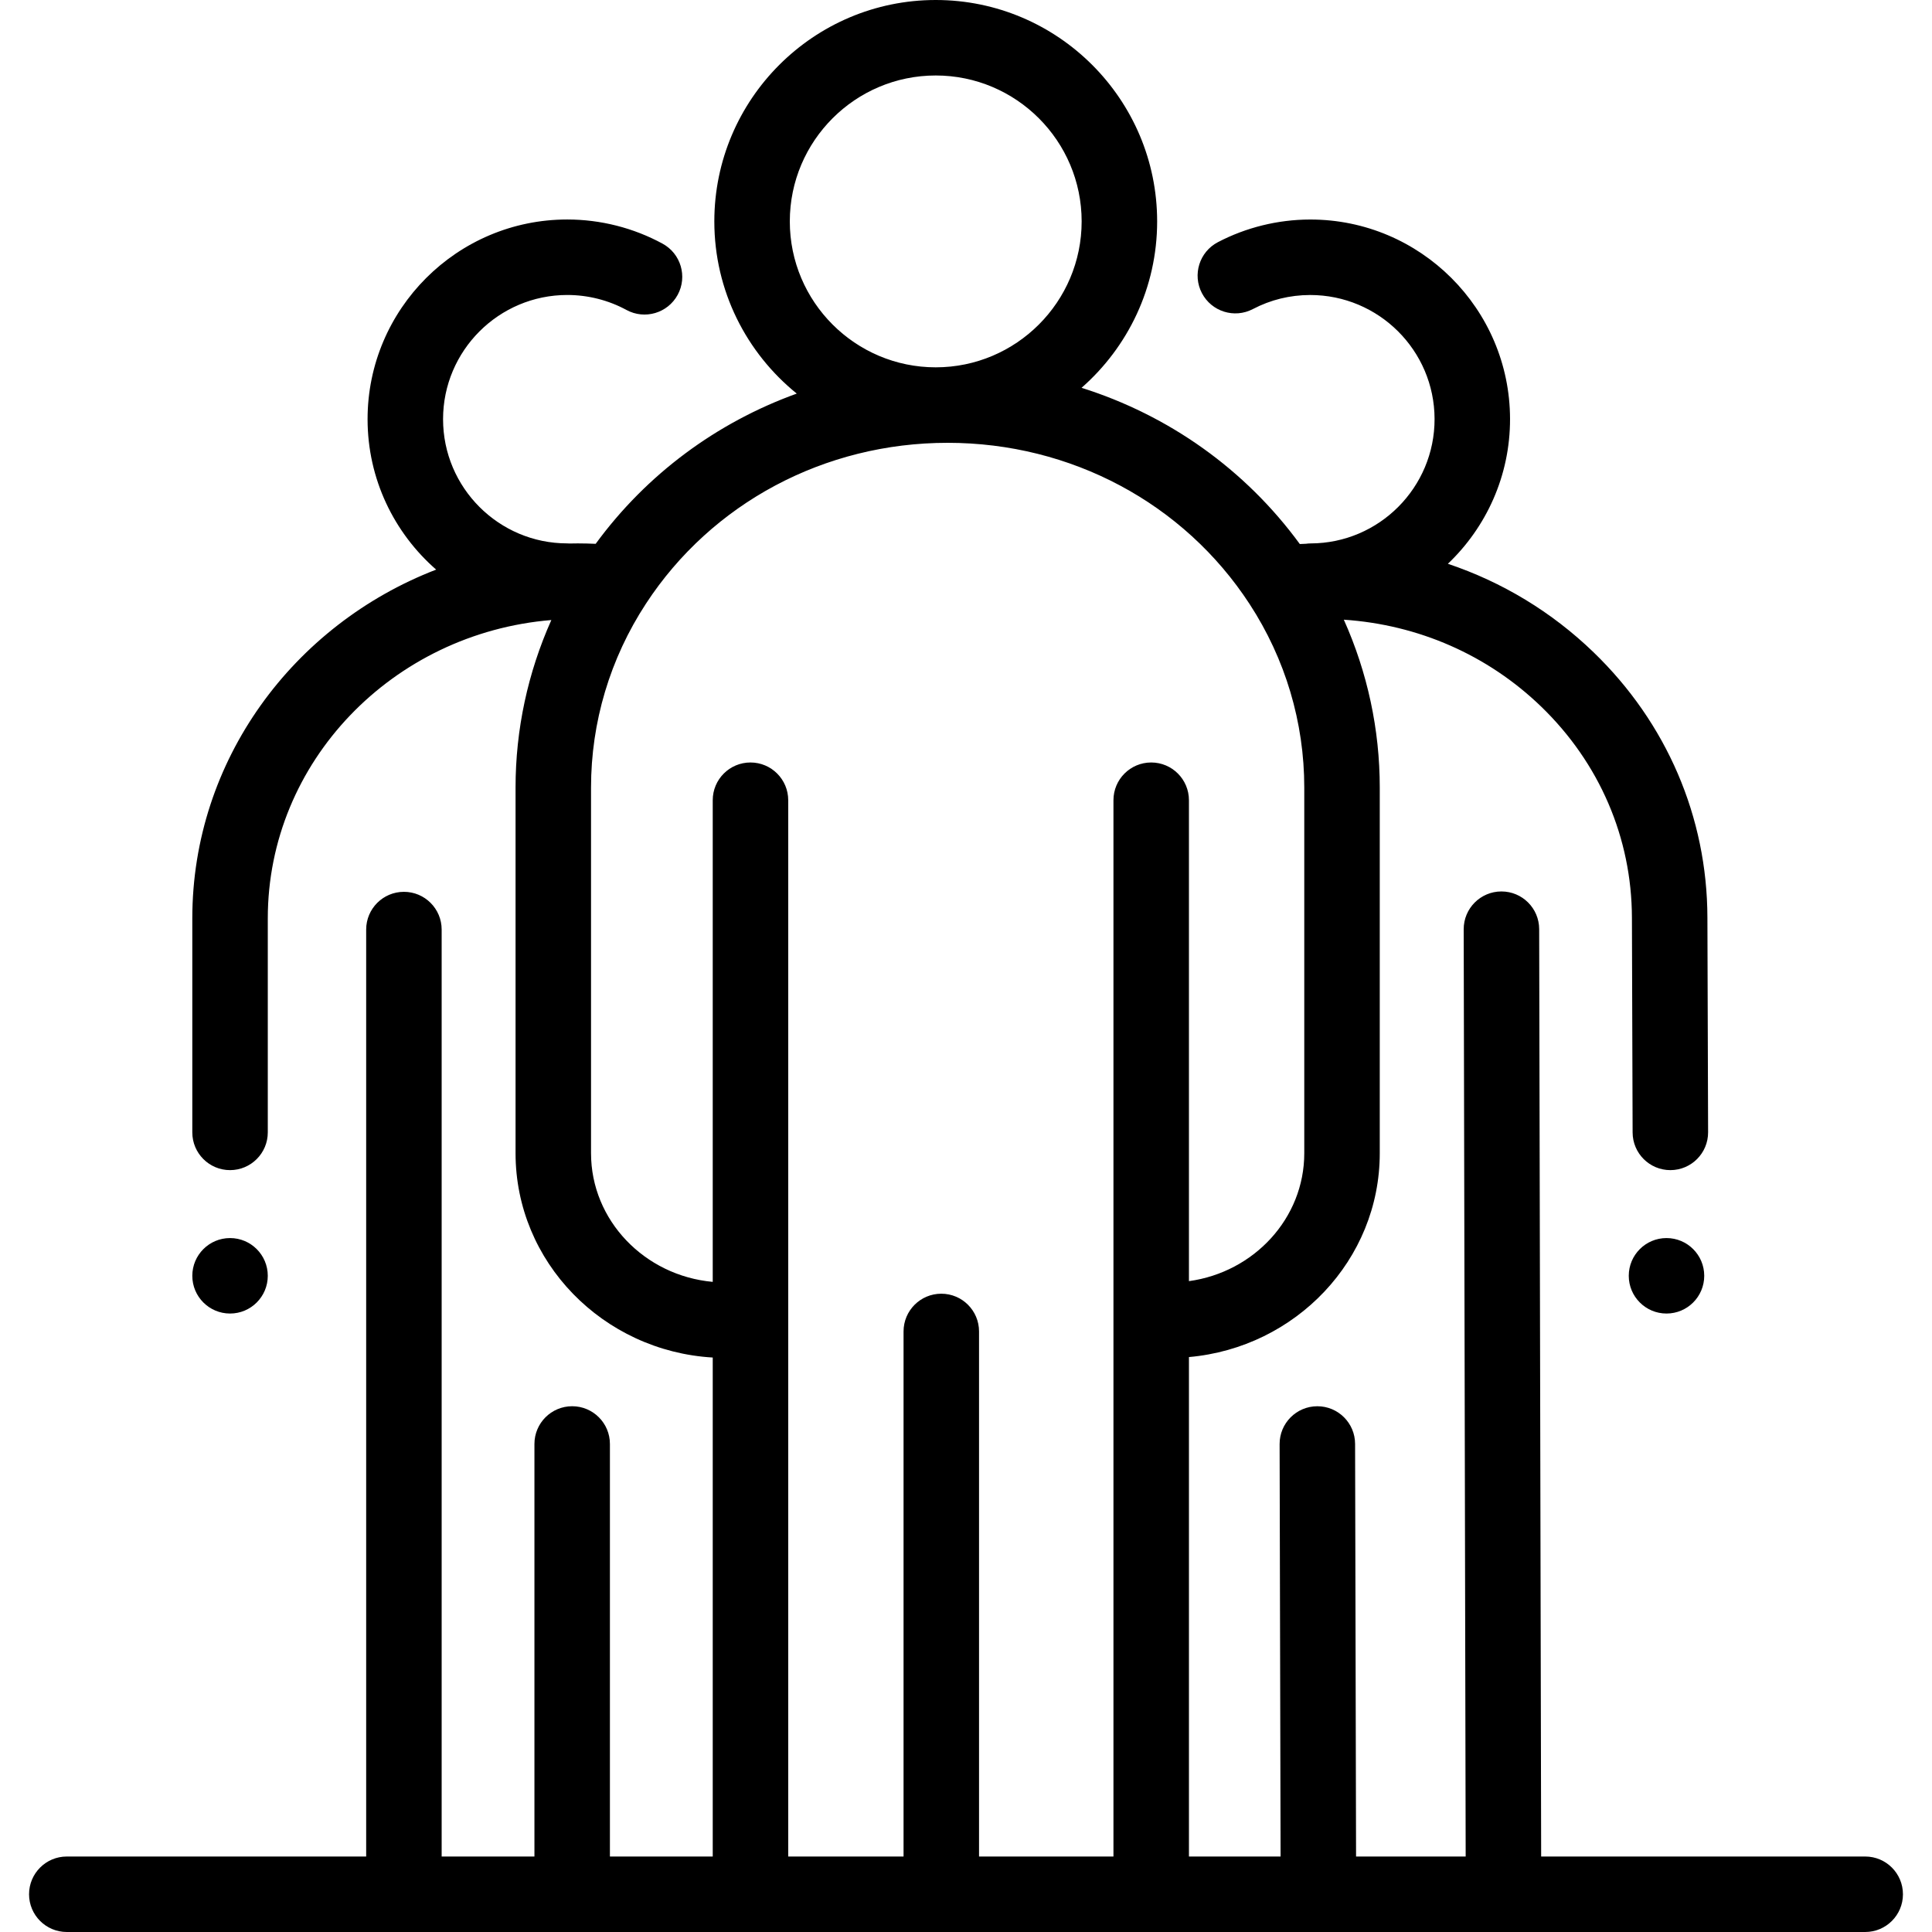
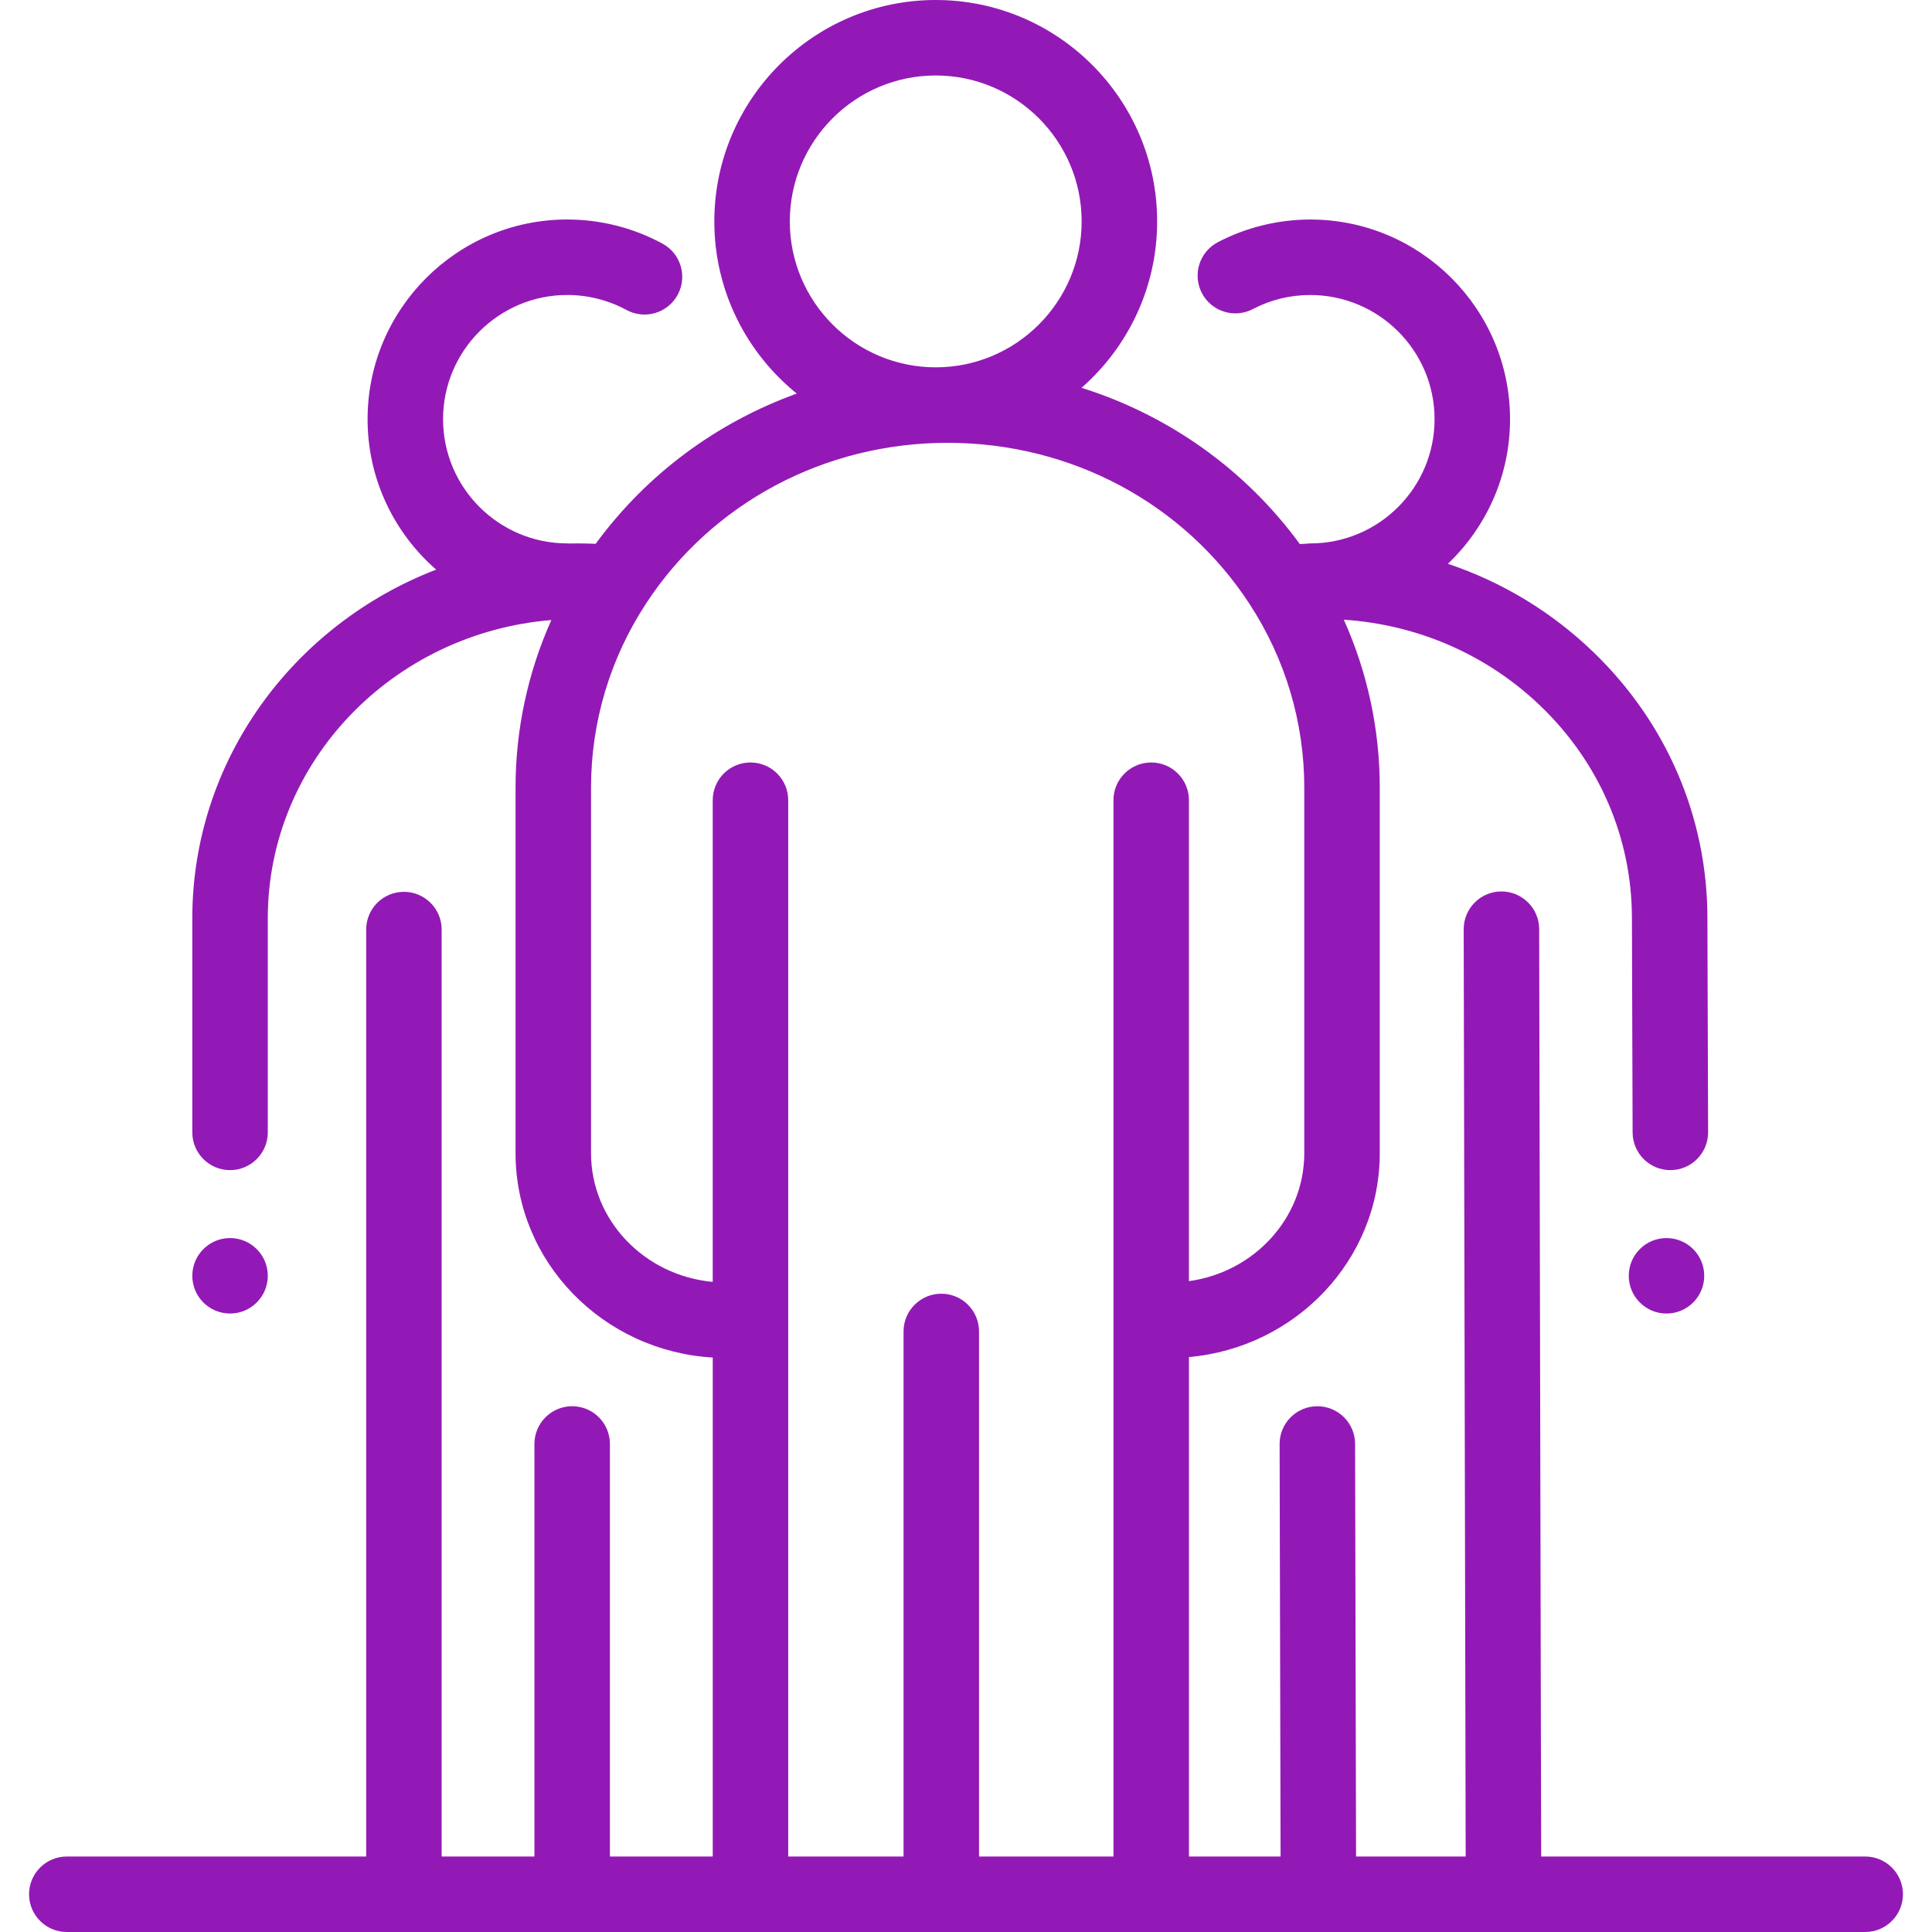
<svg xmlns="http://www.w3.org/2000/svg" version="1.1" id="Layer_1" x="0px" y="0px" viewBox="0 0 512 512" style="enable-background:new 0 0 512 512;" xml:space="preserve">
-   <g>
-     <g>
-       <circle cx="441.639" cy="338.1" r="10" />
+   <defs id="defs1362" />
+   <g id="g1315" style="fill:#9319b6;fill-opacity:1">
+     <g id="g1313" style="fill:#9319b6;fill-opacity:1">
+       <circle cx="441.639" cy="338.1" r="10" id="circle1311" style="fill:#9319b6;fill-opacity:1" />
    </g>
  </g>
-   <g>
-     <g>
-       <circle cx="60.965" cy="338.1" r="10" />
+   <g id="g1321" style="fill:#9319b6;fill-opacity:1">
+     <g id="g1319" style="fill:#9319b6;fill-opacity:1">
+       <circle cx="60.965" cy="338.1" r="10" id="circle1317" style="fill:#9319b6;fill-opacity:1" />
    </g>
  </g>
-   <g>
-     <g>
-       <path d="M494.298,491.996h-85.876l-0.525-245.772c-0.012-5.517-4.487-9.98-10.001-9.98c-0.007,0-0.015,0-0.022,0    c-5.524,0.012-9.992,4.499-9.98,10.023l0.525,245.729h-29.049l-0.257-109.348c-0.013-5.516-4.488-9.978-10.001-9.978    c-0.008,0-0.016,0-0.024,0c-5.524,0.013-9.992,4.501-9.978,10.025l0.257,109.301h-24.285v-132.36    c28.31-2.503,50.569-25.767,50.569-54.016v-96.924c0-15.412-3.27-30.519-9.525-44.471c19.751,1.319,38.136,9.355,52.28,23.013    c15.478,14.946,24.027,34.82,24.071,55.971l0.183,56.916c0.018,5.513,4.492,9.97,10.001,9.97c0.011,0,0.022,0,0.033,0    c5.523-0.018,9.987-4.51,9.97-10.034l-0.183-56.905c-0.057-26.6-10.775-51.569-30.18-70.307    c-11.084-10.703-24.249-18.63-38.597-23.439c10.163-9.673,16.505-23.323,16.473-38.427c-0.063-29.142-23.79-52.807-52.919-52.807    c-0.038,0-0.077,0-0.114,0c-8.486,0.019-16.924,2.097-24.401,6.01c-4.894,2.562-6.785,8.606-4.223,13.5    c2.563,4.894,8.608,6.785,13.5,4.223c4.706-2.463,9.809-3.718,15.168-3.73c18.179-0.009,32.948,14.696,32.987,32.846    c0.039,18.15-14.696,32.948-32.846,32.987c-0.431,0.001-0.852,0.038-1.267,0.092c-0.533,0.022-1.065,0.041-1.599,0.071    c-14.45-19.776-34.736-34.122-57.84-41.402c12.266-10.762,20.033-26.535,20.033-44.098C306.652,26.321,280.332,0,247.979,0    c-32.354,0-58.675,26.321-58.675,58.675c0,18.414,8.534,34.866,21.847,45.631c-21.208,7.654-39.794,21.365-53.292,39.812    c-1.584-0.071-3.166-0.113-4.74-0.113c-0.748,0-1.494,0.012-2.239,0.028c-0.183-0.01-0.363-0.028-0.548-0.028    c-18.15,0-32.916-14.766-32.916-32.916c0-18.15,14.766-32.916,32.916-32.916c5.486,0,10.913,1.374,15.693,3.973    c4.853,2.637,10.925,0.843,13.565-4.01c2.638-4.853,0.843-10.926-4.01-13.565c-7.704-4.189-16.435-6.403-25.249-6.403    c-29.18,0-52.92,23.74-52.92,52.92c0,15.89,7.05,30.156,18.174,39.865c-37.813,14.581-64.622,50.512-64.622,92.42v56.72    c0,5.524,4.478,10.002,10.002,10.002c5.524,0,10.002-4.478,10.002-10.002v-56.72c0-41.48,33.116-75.606,75.144-79.055    c-6.227,13.925-9.484,28.998-9.484,44.378v96.924c0,28.808,23.147,52.433,52.255,54.141v132.234h-27.248V382.668    c0-5.524-4.478-10.002-10.002-10.002s-10.002,4.478-10.002,10.002v109.328h-24.586v-245.65c0-5.524-4.478-10.002-10.002-10.002    c-5.524,0-10.002,4.478-10.002,10.002v245.65H17.702c-5.524,0-10.002,4.478-10.002,10.002S12.177,512,17.702,512h476.597    c5.524,0,10.002-4.478,10.002-10.002C504.299,496.474,499.822,491.996,494.298,491.996z M209.307,58.675    c0-21.323,17.348-38.671,38.671-38.671s38.67,17.348,38.67,38.671s-17.348,38.671-38.67,38.671    C226.656,97.346,209.307,79.998,209.307,58.675z M305.079,202.066c-5.524,0-10.002,4.478-10.002,10.002v279.928h-35.622V352.849    c0-5.524-4.478-10.002-10.002-10.002s-10.002,4.478-10.002,10.002v139.148h-30.565V212.068c0-5.524-4.478-10.002-10.002-10.002    c-5.524,0-10.002,4.478-10.002,10.002v127.641c-18.067-1.64-32.252-16.299-32.252-34.088v-96.924    c0-17.31,5.034-34.159,14.558-48.724c17.452-26.689,47.34-42.623,79.95-42.623c32.664,0,62.579,15.975,80.021,42.734    c9.477,14.54,14.487,31.35,14.487,48.613v96.924c0,17.232-13.31,31.525-30.565,33.895V212.068    C315.082,206.544,310.603,202.066,305.079,202.066z" />
+   <g id="g1327" style="fill:#9319b6;fill-opacity:1">
+     <g id="g1325" style="fill:#9319b6;fill-opacity:1">
+       <path d="M494.298,491.996h-85.876l-0.525-245.772c-0.012-5.517-4.487-9.98-10.001-9.98c-0.007,0-0.015,0-0.022,0    c-5.524,0.012-9.992,4.499-9.98,10.023l0.525,245.729h-29.049l-0.257-109.348c-0.013-5.516-4.488-9.978-10.001-9.978    c-0.008,0-0.016,0-0.024,0c-5.524,0.013-9.992,4.501-9.978,10.025l0.257,109.301h-24.285v-132.36    c28.31-2.503,50.569-25.767,50.569-54.016v-96.924c0-15.412-3.27-30.519-9.525-44.471c19.751,1.319,38.136,9.355,52.28,23.013    c15.478,14.946,24.027,34.82,24.071,55.971l0.183,56.916c0.018,5.513,4.492,9.97,10.001,9.97c0.011,0,0.022,0,0.033,0    c5.523-0.018,9.987-4.51,9.97-10.034l-0.183-56.905c-0.057-26.6-10.775-51.569-30.18-70.307    c-11.084-10.703-24.249-18.63-38.597-23.439c10.163-9.673,16.505-23.323,16.473-38.427c-0.063-29.142-23.79-52.807-52.919-52.807    c-0.038,0-0.077,0-0.114,0c-8.486,0.019-16.924,2.097-24.401,6.01c-4.894,2.562-6.785,8.606-4.223,13.5    c2.563,4.894,8.608,6.785,13.5,4.223c4.706-2.463,9.809-3.718,15.168-3.73c18.179-0.009,32.948,14.696,32.987,32.846    c0.039,18.15-14.696,32.948-32.846,32.987c-0.431,0.001-0.852,0.038-1.267,0.092c-0.533,0.022-1.065,0.041-1.599,0.071    c-14.45-19.776-34.736-34.122-57.84-41.402c12.266-10.762,20.033-26.535,20.033-44.098C306.652,26.321,280.332,0,247.979,0    c-32.354,0-58.675,26.321-58.675,58.675c0,18.414,8.534,34.866,21.847,45.631c-21.208,7.654-39.794,21.365-53.292,39.812    c-1.584-0.071-3.166-0.113-4.74-0.113c-0.748,0-1.494,0.012-2.239,0.028c-0.183-0.01-0.363-0.028-0.548-0.028    c-18.15,0-32.916-14.766-32.916-32.916c0-18.15,14.766-32.916,32.916-32.916c5.486,0,10.913,1.374,15.693,3.973    c4.853,2.637,10.925,0.843,13.565-4.01c2.638-4.853,0.843-10.926-4.01-13.565c-7.704-4.189-16.435-6.403-25.249-6.403    c-29.18,0-52.92,23.74-52.92,52.92c0,15.89,7.05,30.156,18.174,39.865c-37.813,14.581-64.622,50.512-64.622,92.42v56.72    c0,5.524,4.478,10.002,10.002,10.002c5.524,0,10.002-4.478,10.002-10.002v-56.72c0-41.48,33.116-75.606,75.144-79.055    c-6.227,13.925-9.484,28.998-9.484,44.378v96.924c0,28.808,23.147,52.433,52.255,54.141v132.234h-27.248V382.668    c0-5.524-4.478-10.002-10.002-10.002s-10.002,4.478-10.002,10.002v109.328h-24.586v-245.65c0-5.524-4.478-10.002-10.002-10.002    c-5.524,0-10.002,4.478-10.002,10.002v245.65H17.702c-5.524,0-10.002,4.478-10.002,10.002S12.177,512,17.702,512h476.597    c5.524,0,10.002-4.478,10.002-10.002C504.299,496.474,499.822,491.996,494.298,491.996z M209.307,58.675    c0-21.323,17.348-38.671,38.671-38.671s38.67,17.348,38.67,38.671s-17.348,38.671-38.67,38.671    C226.656,97.346,209.307,79.998,209.307,58.675z M305.079,202.066c-5.524,0-10.002,4.478-10.002,10.002v279.928h-35.622V352.849    c0-5.524-4.478-10.002-10.002-10.002s-10.002,4.478-10.002,10.002v139.148h-30.565V212.068c0-5.524-4.478-10.002-10.002-10.002    c-5.524,0-10.002,4.478-10.002,10.002v127.641c-18.067-1.64-32.252-16.299-32.252-34.088v-96.924    c0-17.31,5.034-34.159,14.558-48.724c17.452-26.689,47.34-42.623,79.95-42.623c32.664,0,62.579,15.975,80.021,42.734    c9.477,14.54,14.487,31.35,14.487,48.613v96.924c0,17.232-13.31,31.525-30.565,33.895V212.068    C315.082,206.544,310.603,202.066,305.079,202.066z" id="path1323" style="fill:#9319b6;fill-opacity:1" />
    </g>
  </g>
-   <g>
+   <g id="g1329" style="fill:#9319b6;fill-opacity:1">
</g>
-   <g>
+   <g id="g1331" style="fill:#9319b6;fill-opacity:1">
</g>
-   <g>
+   <g id="g1333" style="fill:#9319b6;fill-opacity:1">
</g>
-   <g>
+   <g id="g1335" style="fill:#9319b6;fill-opacity:1">
</g>
-   <g>
+   <g id="g1337" style="fill:#9319b6;fill-opacity:1">
</g>
-   <g>
+   <g id="g1339" style="fill:#9319b6;fill-opacity:1">
</g>
-   <g>
+   <g id="g1341" style="fill:#9319b6;fill-opacity:1">
</g>
-   <g>
+   <g id="g1343" style="fill:#9319b6;fill-opacity:1">
</g>
-   <g>
+   <g id="g1345" style="fill:#9319b6;fill-opacity:1">
</g>
-   <g>
+   <g id="g1347" style="fill:#9319b6;fill-opacity:1">
</g>
-   <g>
+   <g id="g1349" style="fill:#9319b6;fill-opacity:1">
</g>
-   <g>
+   <g id="g1351" style="fill:#9319b6;fill-opacity:1">
</g>
-   <g>
+   <g id="g1353" style="fill:#9319b6;fill-opacity:1">
</g>
-   <g>
+   <g id="g1355" style="fill:#9319b6;fill-opacity:1">
</g>
-   <g>
+   <g id="g1357" style="fill:#9319b6;fill-opacity:1">
</g>
</svg>
